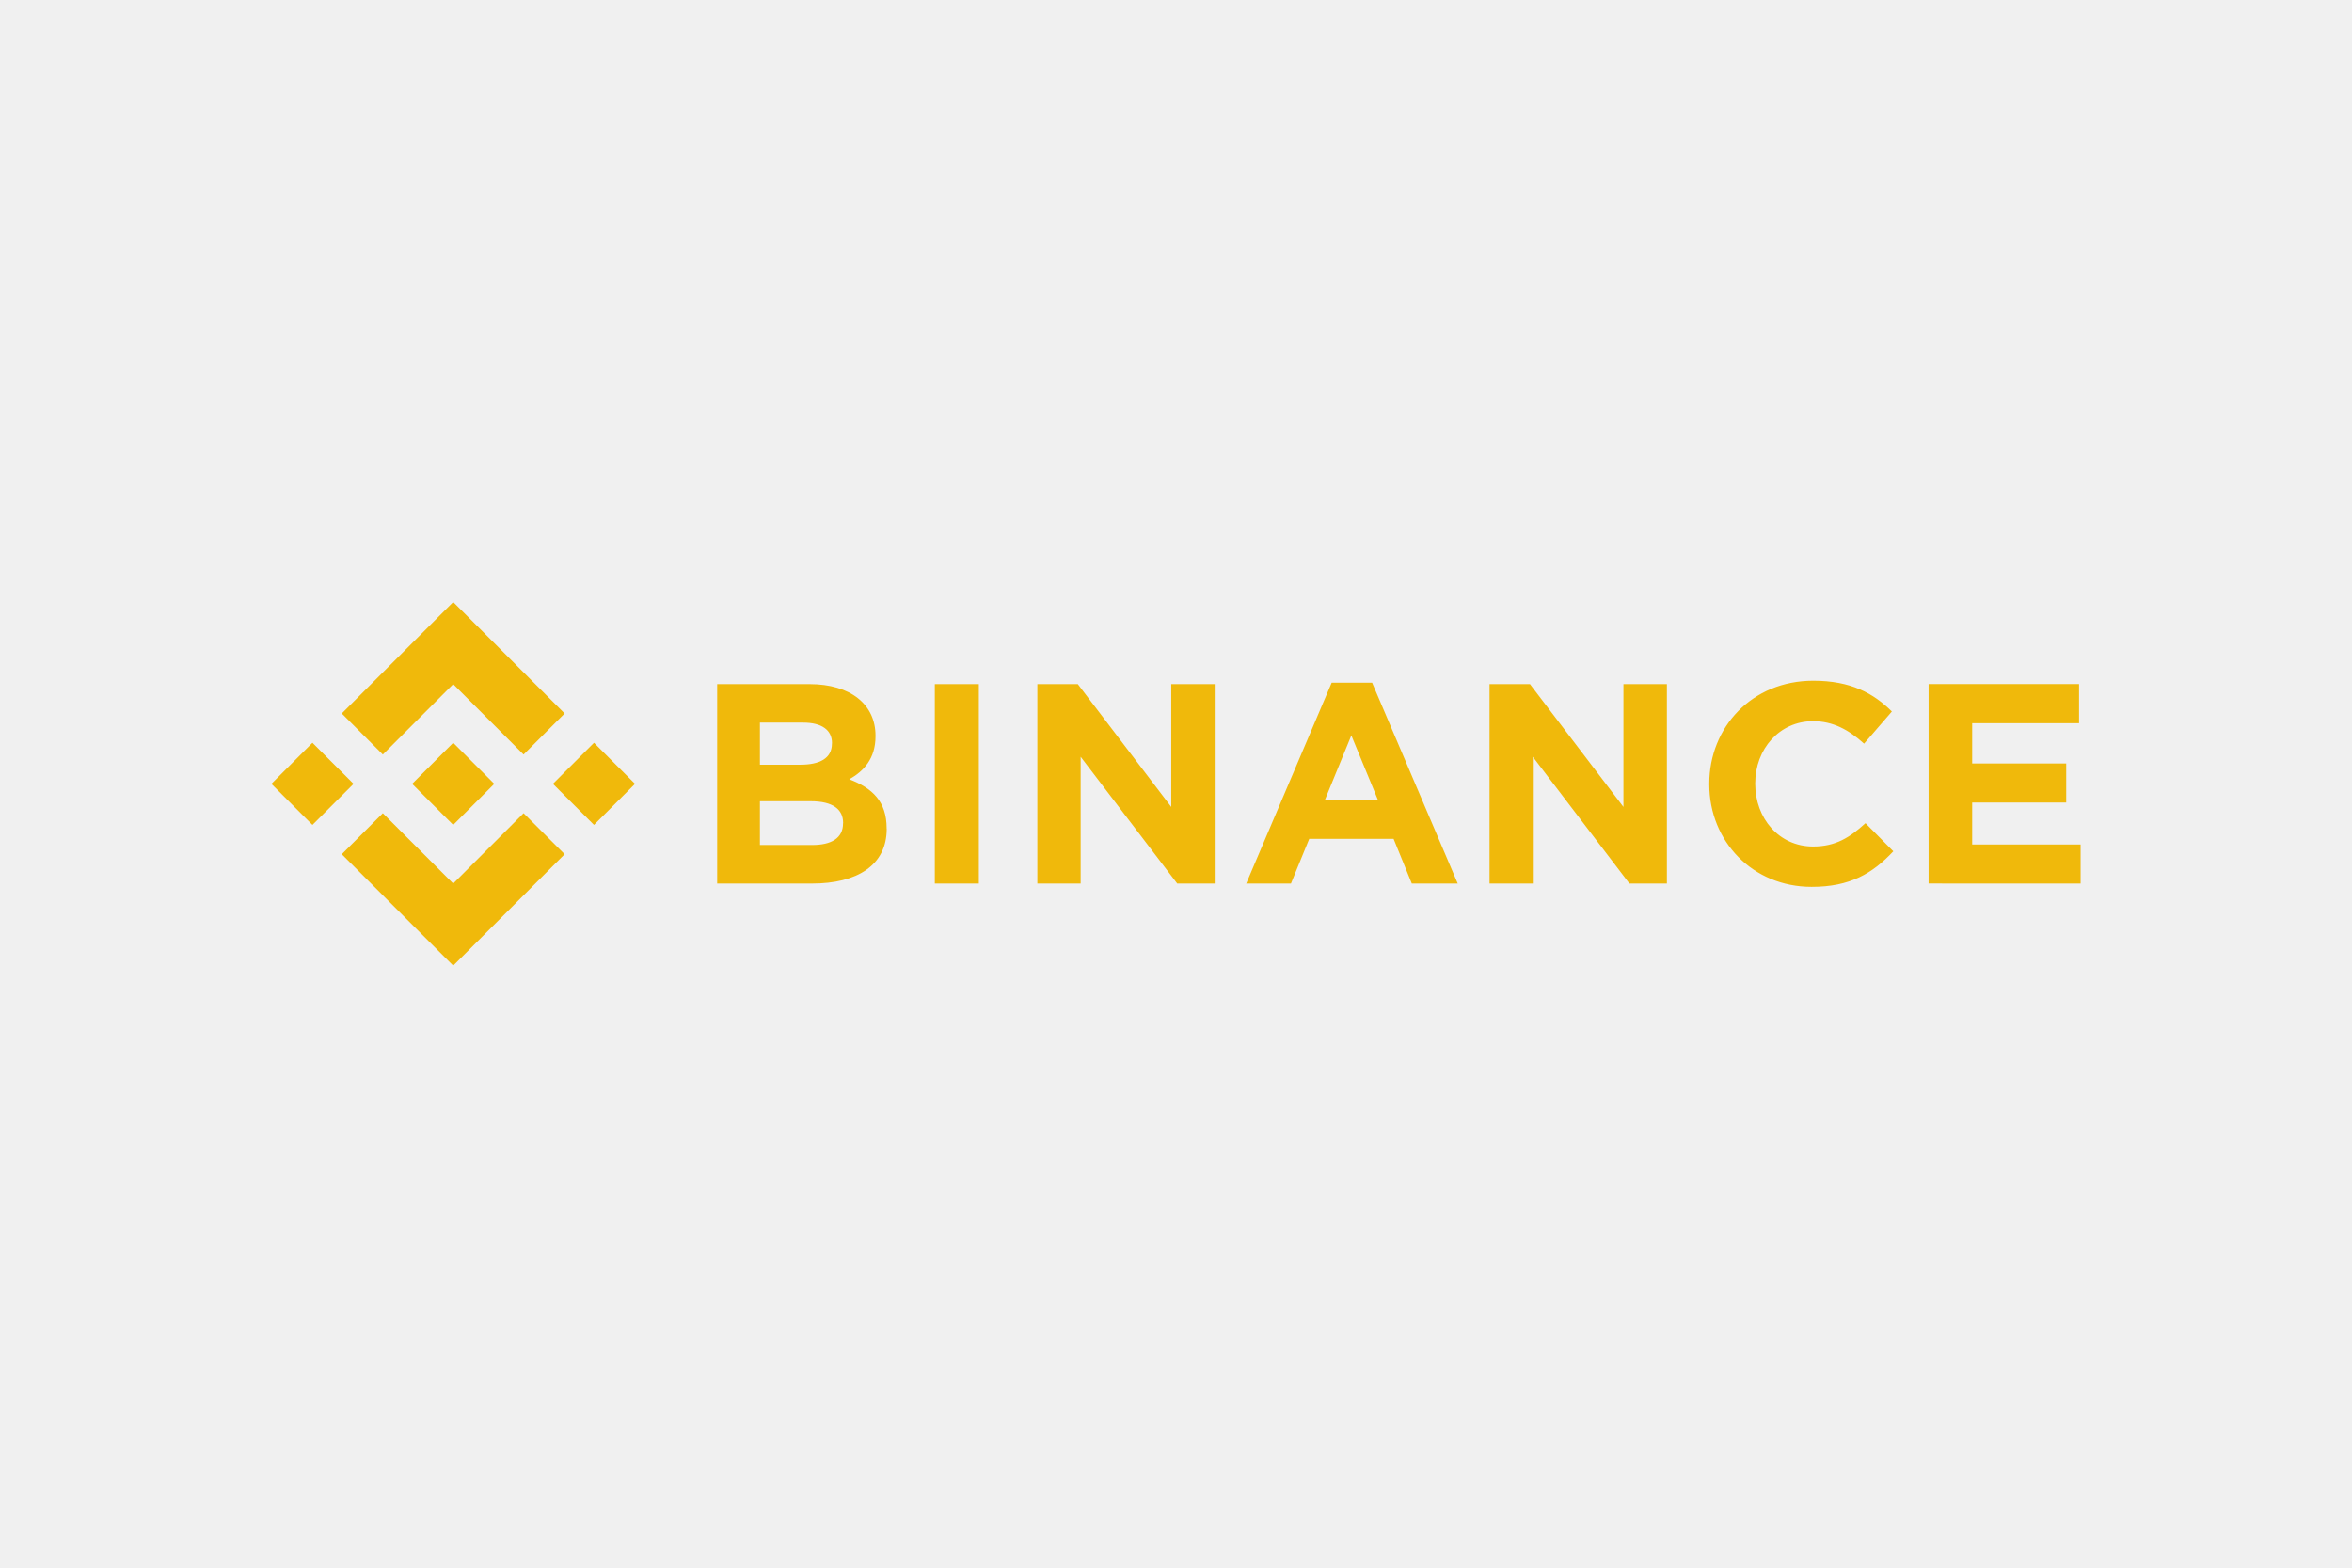
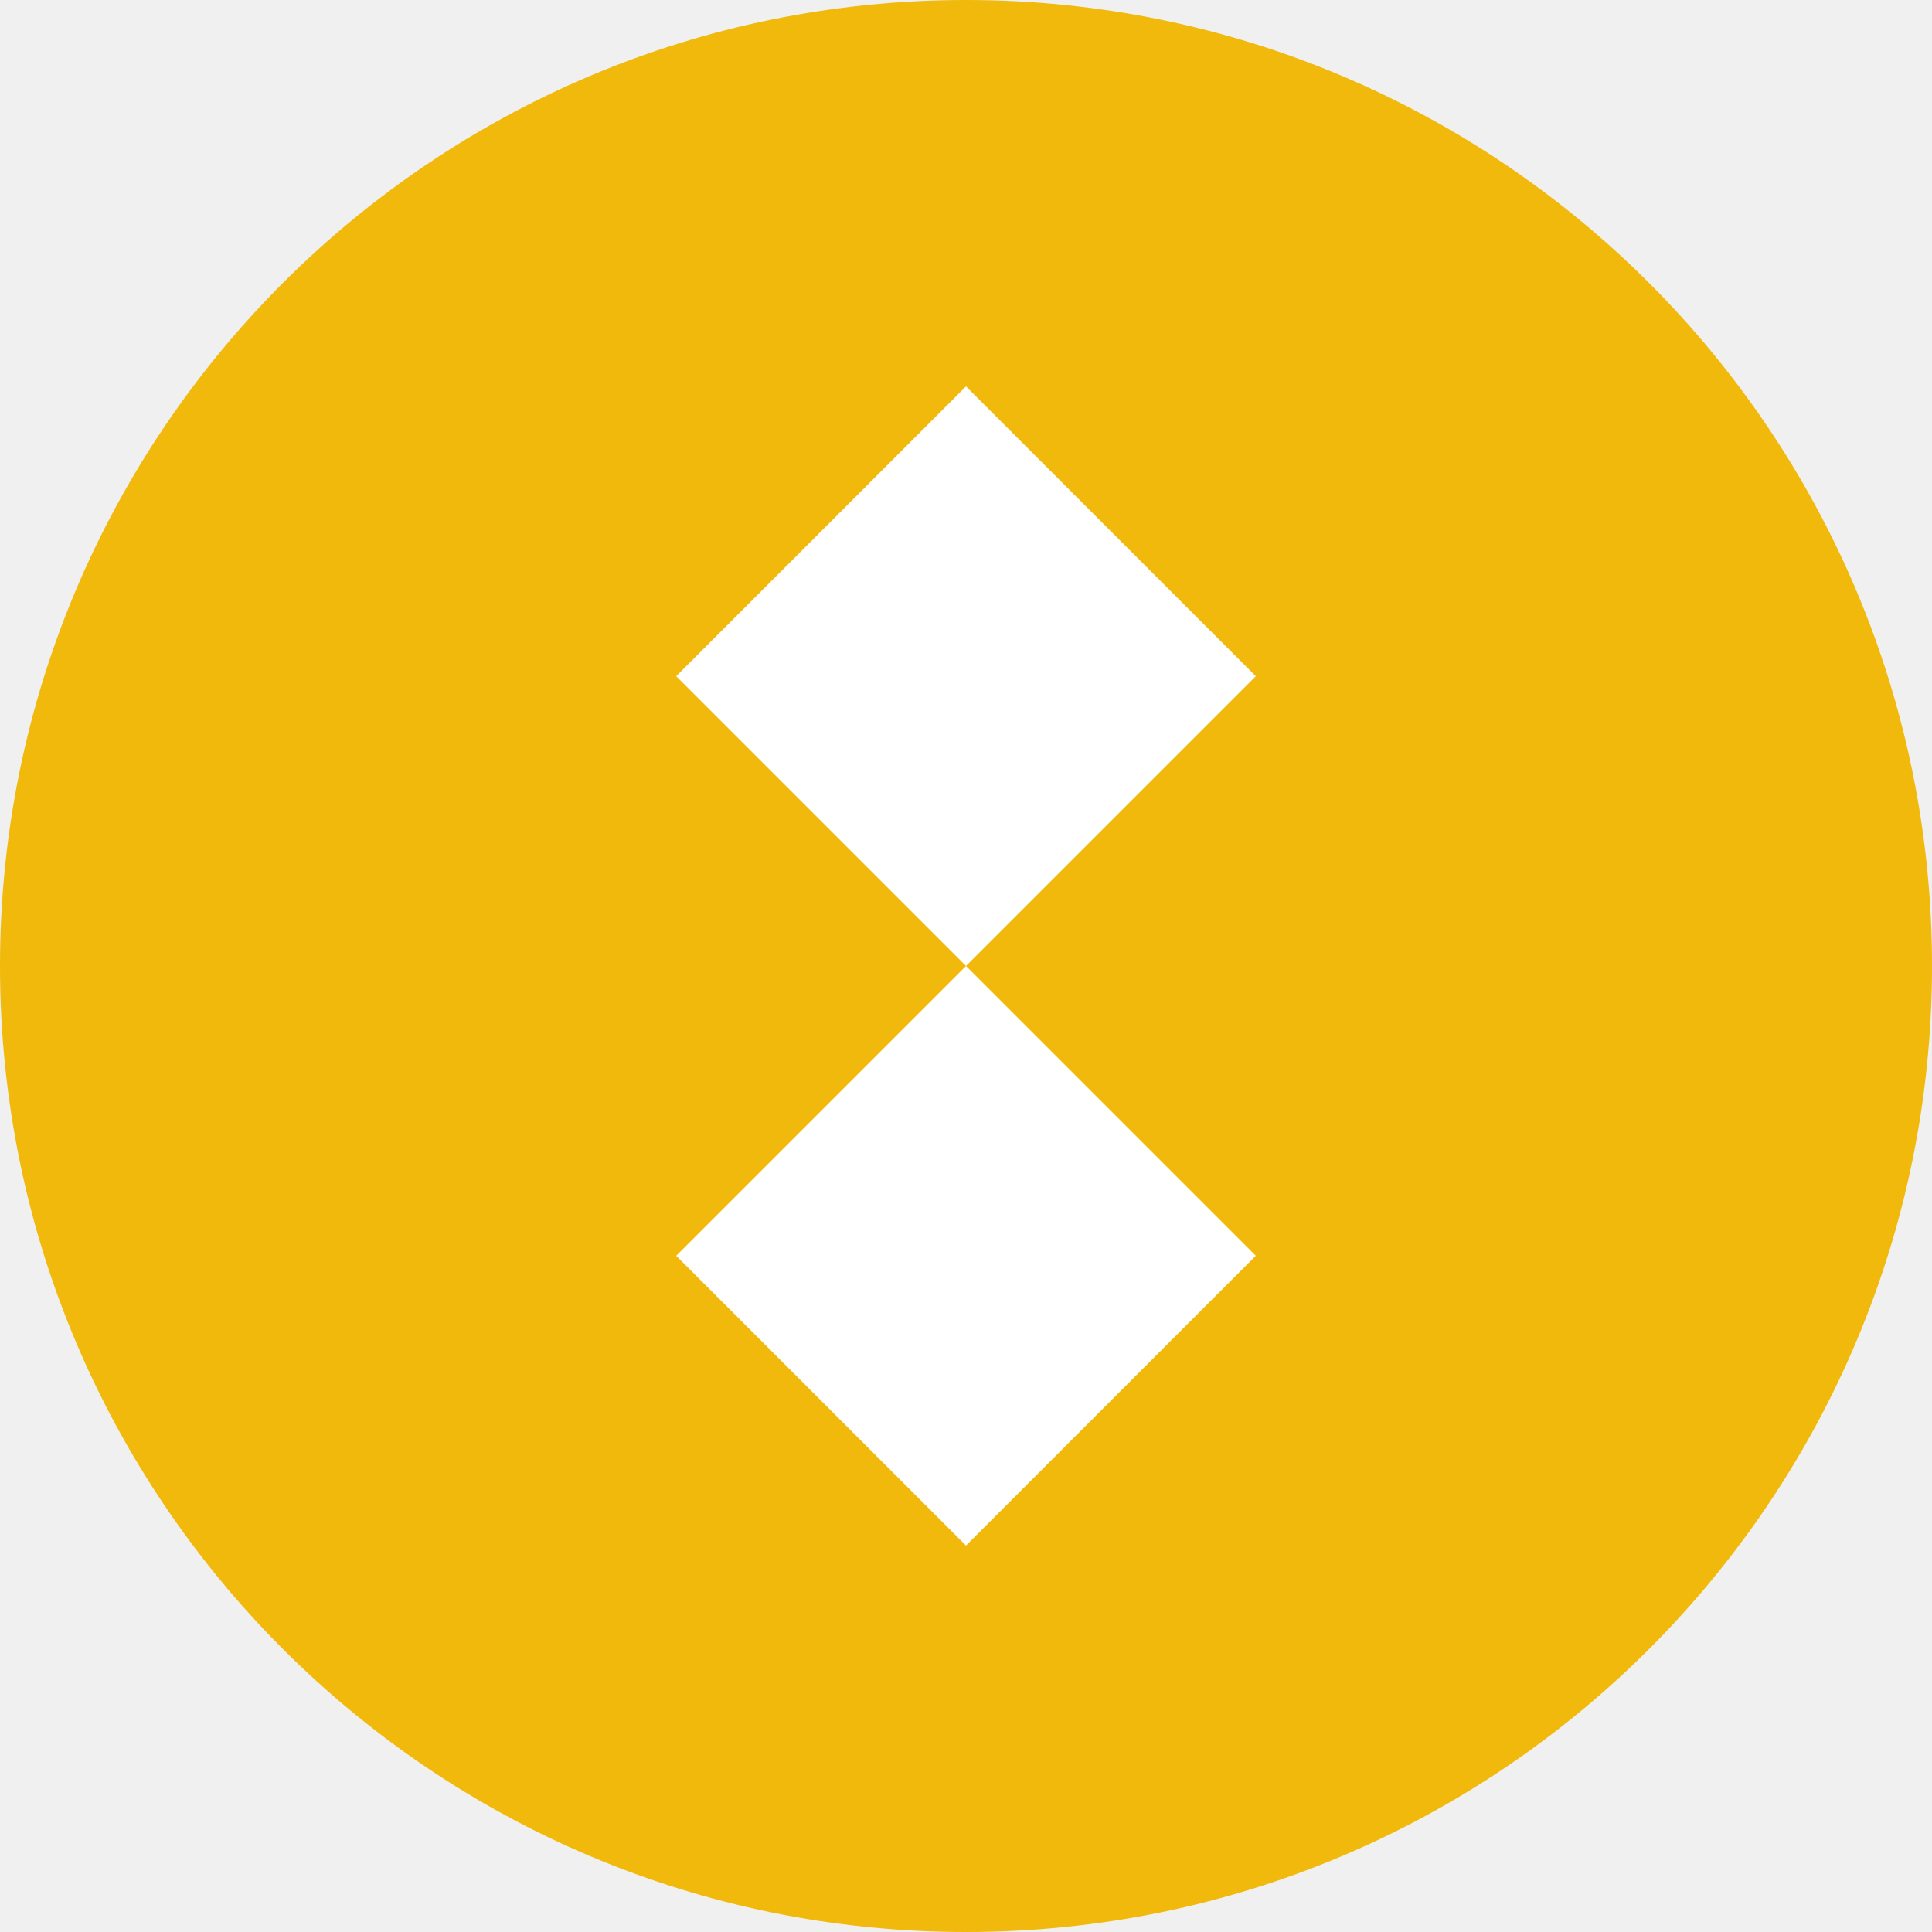
- <svg xmlns="http://www.w3.org/2000/svg" height="800" width="1200" id="svg20" version="1.1" viewBox="-76.388 -25.59 662.025 153.54">
-   <defs id="defs14">
-     <style id="style12" />
-   </defs>
-   <g transform="translate(-39.87 -50.56)" id="g18">
-     <path id="path16" d="M63 101.74L51.43 113.3l-11.56-11.56 11.56-11.56zm28.05-28.07l19.81 19.82 11.56-11.56-31.37-31.37-31.37 31.37 11.56 11.56zm39.63 16.51l-11.56 11.56 11.56 11.56 11.55-11.56zm-39.63 39.63L71.24 110l-11.56 11.55 31.37 31.37 31.37-31.37L110.86 110zm0-16.51l11.56-11.56-11.56-11.56-11.56 11.56zm122 1.11v-.16c0-7.54-4-11.31-10.51-13.79 4-2.25 7.38-5.78 7.38-12.11v-.16c0-8.82-7.06-14.52-18.53-14.52h-26.04v56.14h26.7c12.67 0 21.02-5.13 21.02-15.4zm-15.4-24c0 4.17-3.45 5.94-8.9 5.94h-11.37V84.5h12.19c5.21 0 8.1 2.08 8.1 5.77zm3.13 22.46c0 4.17-3.29 6.09-8.75 6.09h-14.65v-12.33h14.27c6.34 0 9.15 2.33 9.15 6.1zM239 129.81V73.67h-12.39v56.14zm66.39 0V73.67h-12.23v34.57l-26.3-34.57h-11.39v56.14h12.19V94.12l27.18 35.69zm68.41 0l-24.1-56.54h-11.39l-24.05 56.54h12.59l5.15-12.59h23.74l5.13 12.59zm-22.45-23.5h-14.96l7.46-18.2zm81.32 23.5V73.67h-12.23v34.57l-26.31-34.57h-11.38v56.14h12.18V94.12l27.19 35.69zm63.75-9.06l-7.85-7.94c-4.41 4-8.34 6.57-14.76 6.57-9.62 0-16.28-8-16.28-17.64v-.16c0-9.62 6.82-17.48 16.28-17.48 5.61 0 10 2.4 14.36 6.33l7.83-9.06c-5.21-5.13-11.54-8.66-22.13-8.66-17.24 0-29.27 13.07-29.27 29v.16c0 16.12 12.27 28.87 28.79 28.87 10.81.03 17.22-3.82 22.99-9.99zm52.7 9.06v-11H518.6V107h26.47V96H518.6V84.66h30.08v-11h-42.35v56.14z" fill="#f0b90b" />
-   </g>
+ <svg xmlns="http://www.w3.org/2000/svg" viewBox="0 0 100 100" width="100" height="100">
+   <circle cx="50" cy="50" r="50" fill="#F0B90B" />
+   <path d="M50 20L35 35l15 15-15 15 15 15 15-15-15-15 15-15z" fill="#fff" />
</svg>
